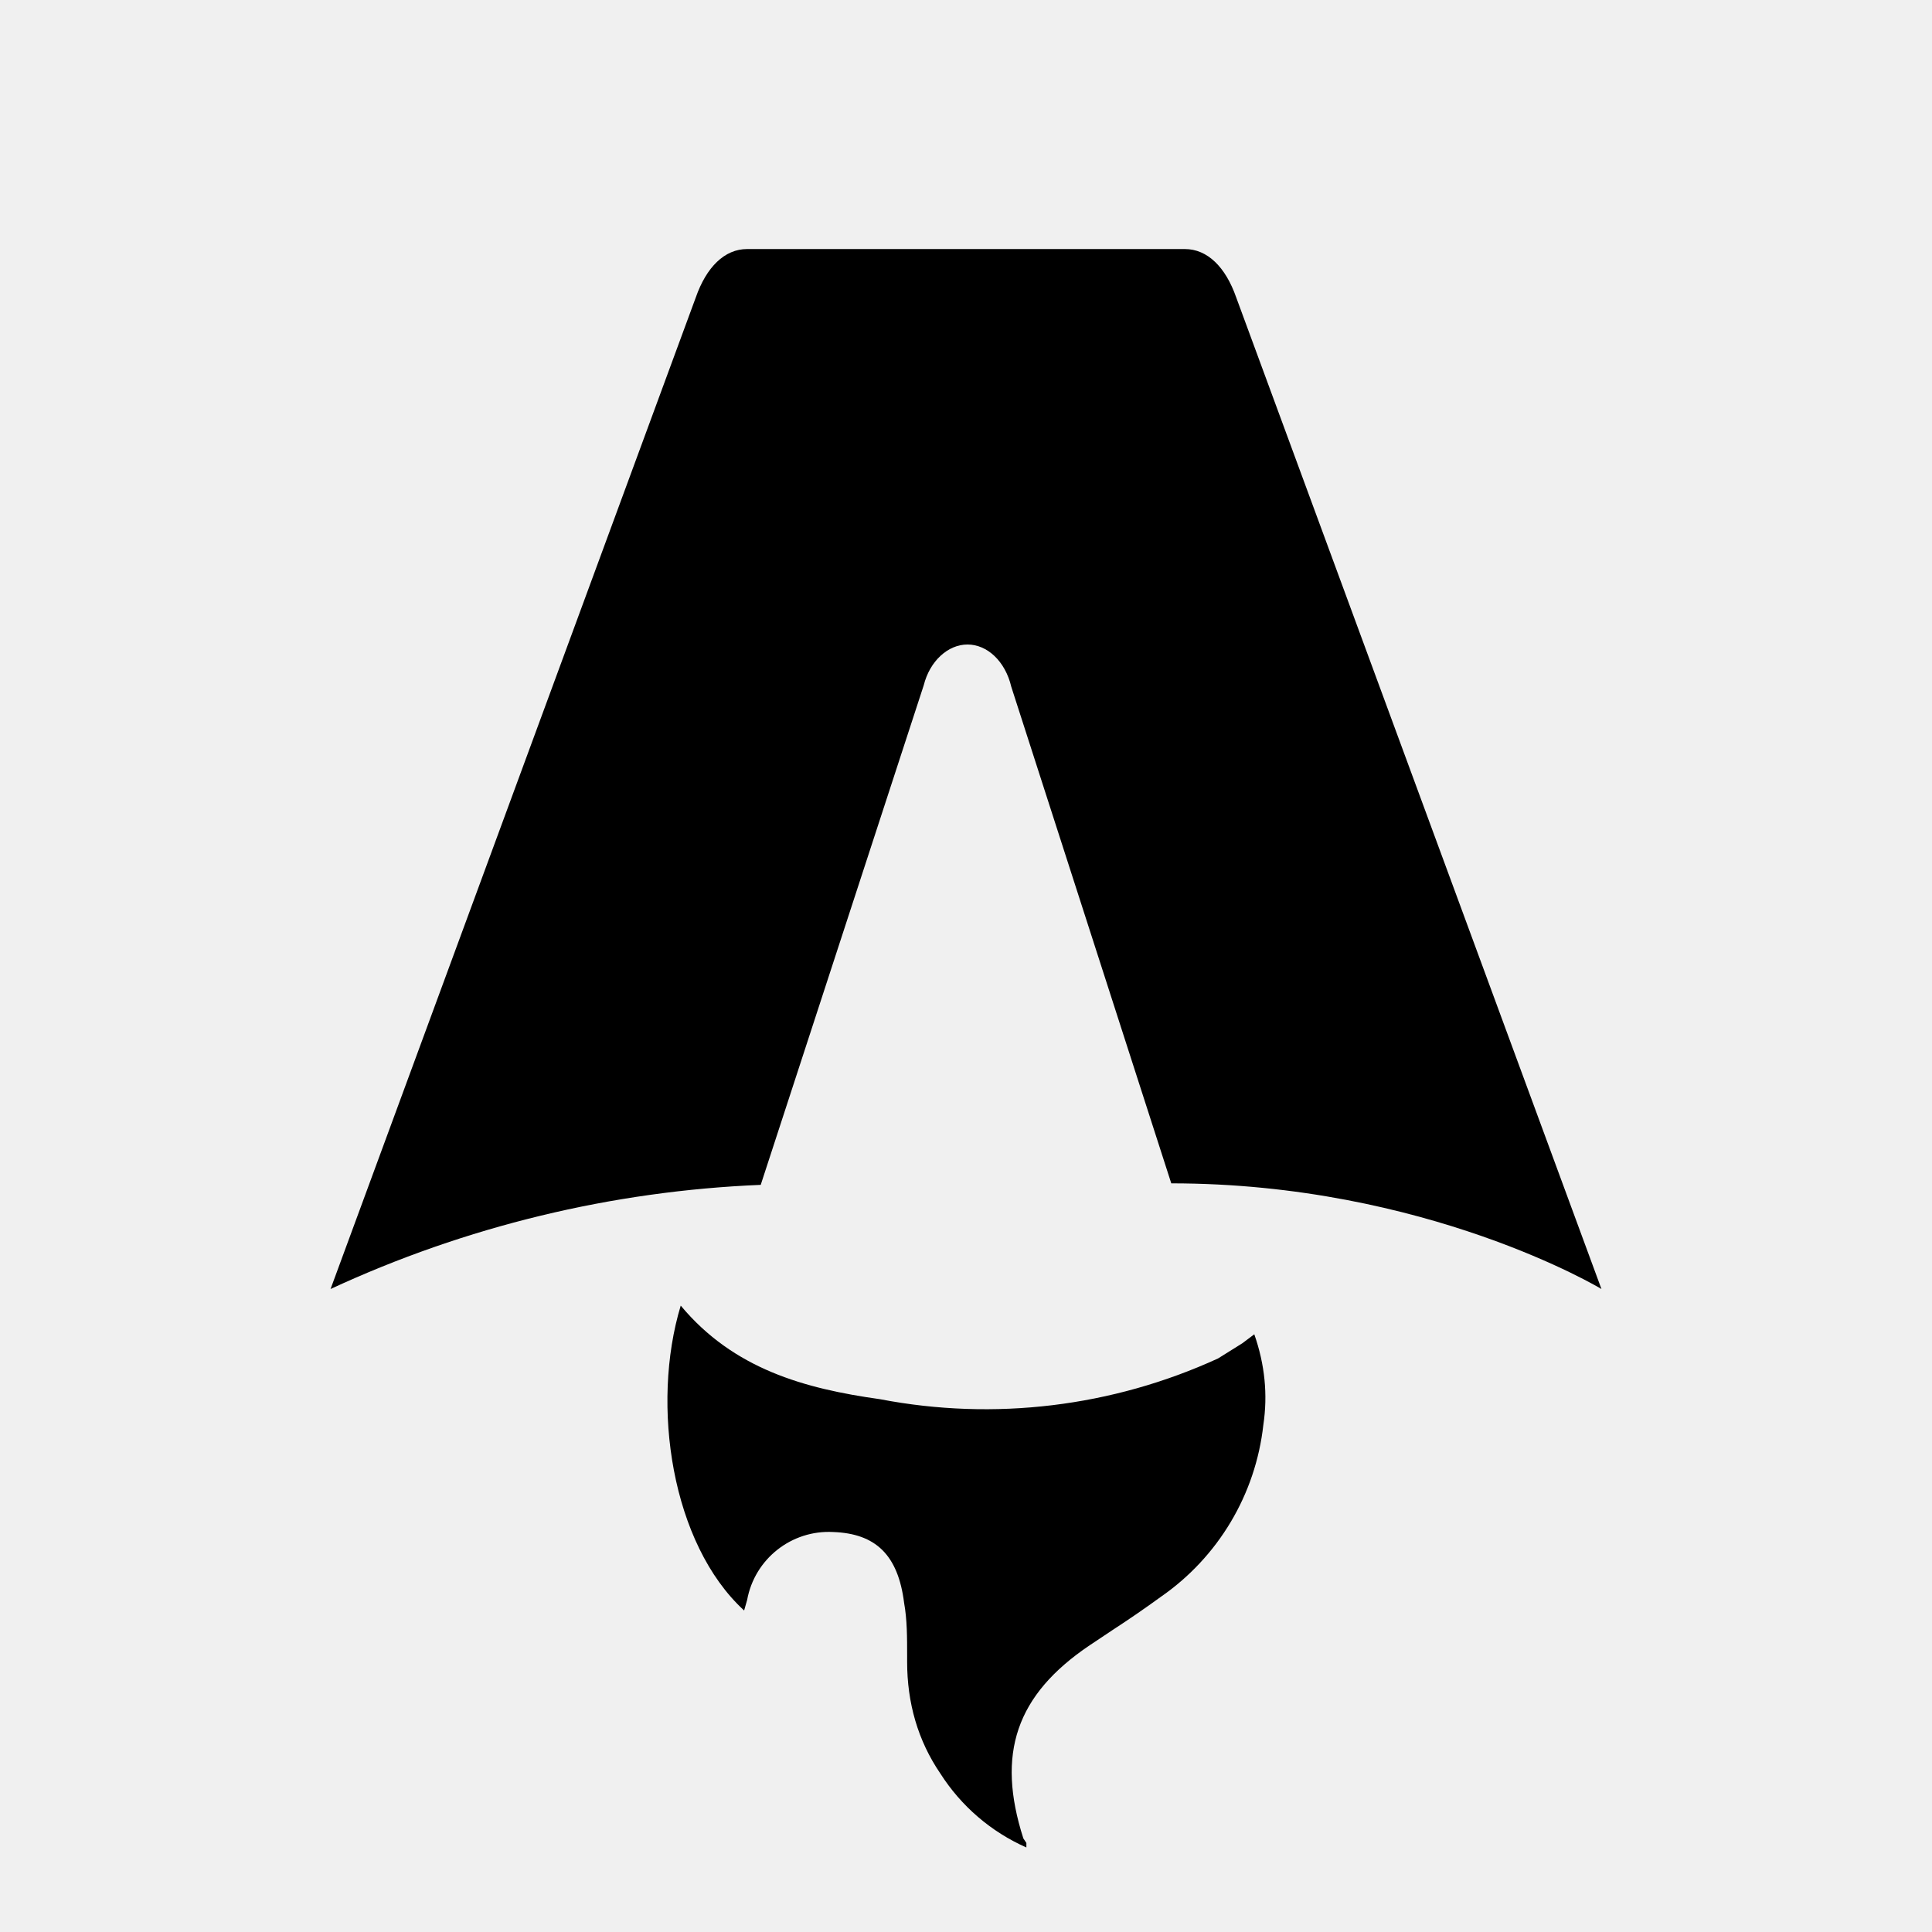
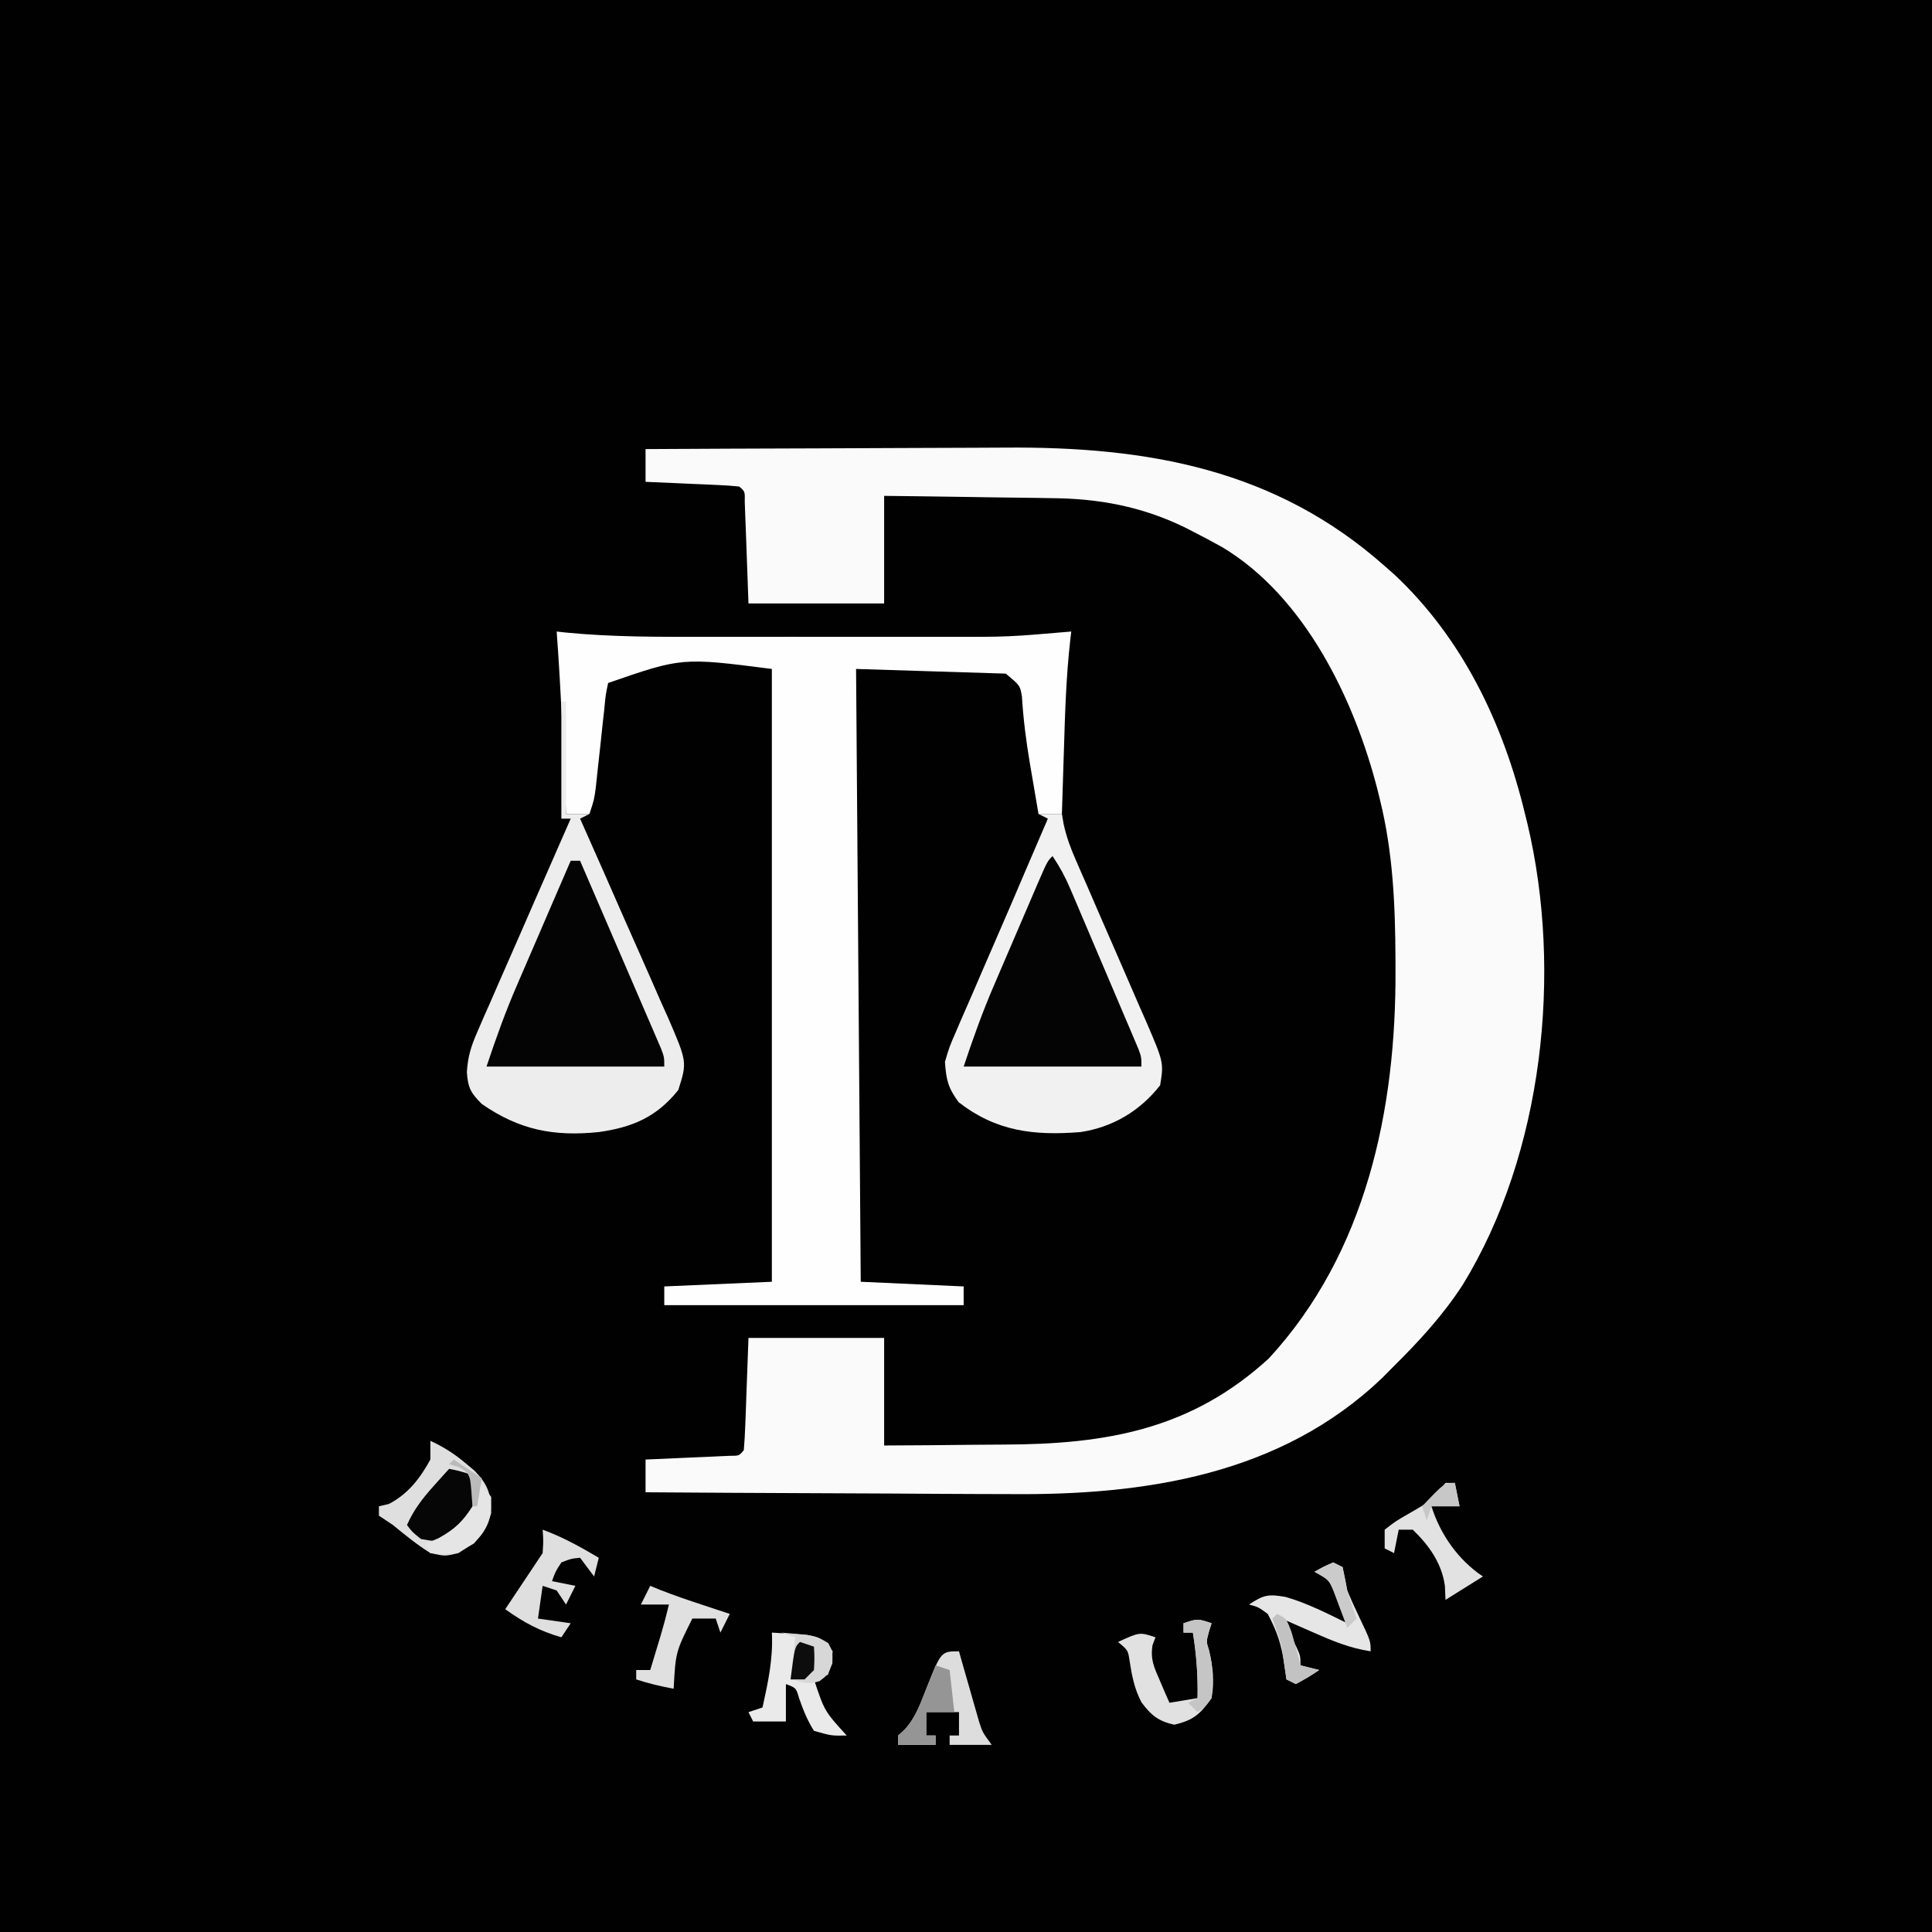
- <svg xmlns="http://www.w3.org/2000/svg" fill="none" viewBox="0 0 128 128">
-   <path d="M50.4 78.5a75.1 75.1 0 0 0-28.5 6.9l24.2-65.7c.7-2 1.9-3.2 3.4-3.2h29c1.5 0 2.7 1.2 3.4 3.2l24.2 65.7s-11.6-7-28.5-7L67 45.5c-.4-1.7-1.6-2.8-2.9-2.8-1.3 0-2.5 1.1-2.9 2.7L50.4 78.5Zm-1.1 28.2Zm-4.2-20.2c-2 6.6-.6 15.8 4.2 20.2a17.5 17.5 0 0 1 .2-.7 5.5 5.5 0 0 1 5.7-4.5c2.8.1 4.3 1.5 4.7 4.7.2 1.1.2 2.3.2 3.5v.4c0 2.7.7 5.2 2.2 7.4a13 13 0 0 0 5.7 4.9v-.3l-.2-.3c-1.8-5.6-.5-9.5 4.4-12.8l1.5-1a73 73 0 0 0 3.2-2.2 16 16 0 0 0 6.8-11.4c.3-2 .1-4-.6-6l-.8.6-1.6 1a37 37 0 0 1-22.4 2.7c-5-.7-9.7-2-13.2-6.2Z" />
-   <style>
-         path { fill: #000; }
-         @media (prefers-color-scheme: dark) {
-             path { fill: #FFF; }
-         }
-     </style>
+ <svg xmlns="http://www.w3.org/2000/svg" version="1.1" width="413" height="413">
+   <path d="M0 0 C136.29 0 272.58 0 413 0 C413 136.29 413 272.58 413 413 C276.71 413 140.42 413 0 413 C0 276.71 0 140.42 0 0 Z " fill="#010101" transform="translate(0,0)" />
+   <path d="M0 0 C12.302 -0.07 24.604 -0.123 36.905 -0.155 C42.62 -0.171 48.334 -0.192 54.048 -0.226 C59.579 -0.259 65.11 -0.277 70.641 -0.285 C72.734 -0.29 74.828 -0.301 76.921 -0.317 C107.267 -0.545 134.631 4.255 158 25 C158.673 25.59 159.346 26.181 160.039 26.789 C174.701 40.517 183.359 58.728 188 78 C188.248 78.995 188.248 78.995 188.5 80.011 C196.068 111.767 191.879 150.67 174.667 178.677 C170.476 185.124 165.454 190.608 160 196 C159.198 196.812 158.396 197.624 157.57 198.461 C135.842 219.335 106.65 223.675 77.832 223.391 C75.572 223.383 73.313 223.377 71.053 223.373 C65.172 223.358 59.292 223.319 53.412 223.275 C47.385 223.233 41.357 223.215 35.33 223.195 C23.553 223.153 11.777 223.085 0 223 C0 220.69 0 218.38 0 216 C0.601 215.975 1.201 215.95 1.82 215.924 C4.526 215.808 7.232 215.686 9.938 215.562 C10.883 215.523 11.829 215.484 12.803 215.443 C14.151 215.381 14.151 215.381 15.527 215.316 C16.36 215.28 17.193 215.243 18.051 215.205 C20.003 215.206 20.003 215.206 21 214 C21.158 212.221 21.251 210.437 21.316 208.652 C21.374 207.194 21.374 207.194 21.432 205.707 C21.497 203.841 21.497 203.841 21.562 201.938 C21.707 197.998 21.851 194.059 22 190 C31.57 190 41.14 190 51 190 C51 197.59 51 205.18 51 213 C57.384 212.972 63.764 212.928 70.147 212.847 C72.31 212.824 74.474 212.81 76.637 212.804 C98.517 212.739 116.637 209.596 133.25 194.375 C154.059 171.784 160.465 141.17 160.312 111.312 C160.311 110.568 160.309 109.823 160.307 109.056 C160.259 97.503 159.786 86.257 157 75 C156.751 73.979 156.751 73.979 156.496 72.937 C151.564 53.615 140.953 31.512 123.225 20.941 C121.211 19.813 119.179 18.739 117.125 17.688 C116.171 17.199 116.171 17.199 115.199 16.7 C105.976 12.242 96.831 10.555 86.645 10.488 C85.103 10.461 85.103 10.461 83.53 10.434 C80.291 10.38 77.052 10.346 73.812 10.312 C71.598 10.279 69.384 10.245 67.17 10.209 C61.78 10.122 56.391 10.062 51 10 C51 17.59 51 25.18 51 33 C41.43 33 31.86 33 22 33 C21.562 21.062 21.562 21.062 21.432 17.293 C21.375 15.835 21.375 15.835 21.316 14.348 C21.28 13.347 21.243 12.347 21.205 11.317 C21.253 9.039 21.253 9.039 20 8 C18.514 7.843 17.021 7.749 15.527 7.684 C14.179 7.621 14.179 7.621 12.803 7.557 C11.857 7.517 10.912 7.478 9.938 7.438 C8.988 7.394 8.039 7.351 7.061 7.307 C4.707 7.2 2.354 7.098 0 7 C0 4.69 0 2.38 0 0 Z " fill="#FAFAFA" transform="translate(138,96)" />
+   <path d="M0 0 C0.633 0.071 1.267 0.141 1.919 0.214 C11.968 1.201 21.985 1.145 32.07 1.133 C34.002 1.133 35.934 1.134 37.866 1.136 C41.895 1.137 45.924 1.135 49.954 1.13 C55.095 1.125 60.237 1.128 65.379 1.134 C69.362 1.138 73.344 1.136 77.326 1.134 C79.222 1.133 81.117 1.134 83.012 1.136 C96.536 1.16 96.536 1.16 110 0 C109.929 0.612 109.858 1.224 109.785 1.854 C108.906 9.596 108.673 17.342 108.438 25.125 C108.394 26.477 108.351 27.828 108.307 29.18 C108.201 32.453 108.099 35.726 108 39 C106.35 39 104.7 39 103 39 C102.518 36.188 102.039 33.375 101.562 30.562 C101.36 29.388 101.36 29.388 101.154 28.189 C100.352 23.433 99.753 18.743 99.457 13.926 C99.07 11.545 99.07 11.545 96 9 C85.44 8.67 74.88 8.34 64 8 C64.33 51.23 64.66 94.46 65 139 C72.26 139.33 79.52 139.66 87 140 C87 141.32 87 142.64 87 144 C65.88 144 44.76 144 23 144 C23 142.68 23 141.36 23 140 C30.59 139.67 38.18 139.34 46 139 C46 95.77 46 52.54 46 8 C26.788 5.537 26.788 5.537 11 11 C10.458 13.564 10.458 13.564 10.184 16.559 C10.059 17.667 9.935 18.774 9.807 19.916 C9.685 21.078 9.563 22.24 9.438 23.438 C9.189 25.728 8.938 28.019 8.684 30.309 C8.576 31.328 8.468 32.346 8.357 33.396 C8 36 8 36 7 39 C5.35 39 3.7 39 2 39 C1.962 38.027 1.962 38.027 1.924 37.035 C1.442 24.676 0.901 12.336 0 0 Z " fill="#FEFEFE" transform="translate(119,135)" />
+   <path d="M0 0 C0.33 0 0.66 0 1 0 C1 7.92 1 15.84 1 24 C2.65 24 4.3 24 6 24 C5.34 24.33 4.68 24.66 4 25 C4.278 25.623 4.556 26.247 4.842 26.889 C7.733 33.385 10.601 39.892 13.454 46.405 C14.522 48.834 15.596 51.259 16.676 53.682 C18.229 57.168 19.759 60.663 21.285 64.16 C21.772 65.24 22.258 66.319 22.759 67.431 C26.899 77.022 26.899 77.022 25 83 C20.391 88.794 15.166 90.991 8 92 C-1.619 92.987 -8.957 91.566 -17 86 C-19.365 83.645 -19.961 82.552 -20.199 79.199 C-19.991 75.861 -19.316 73.687 -17.98 70.637 C-17.32 69.106 -17.32 69.106 -16.646 67.544 C-16.165 66.46 -15.683 65.375 -15.188 64.258 C-14.699 63.134 -14.211 62.011 -13.708 60.853 C-12.149 57.273 -10.575 53.699 -9 50.125 C-7.939 47.696 -6.879 45.266 -5.82 42.836 C-3.225 36.886 -0.617 30.941 2 25 C1.34 25 0.68 25 0 25 C0 16.75 0 8.5 0 0 Z " fill="#EDEDED" transform="translate(120,150)" />
+   <path d="M0 0 C1.65 0 3.3 0 5 0 C5.125 0.726 5.25 1.453 5.378 2.201 C5.985 4.933 6.828 7.228 7.949 9.787 C8.35 10.708 8.75 11.629 9.163 12.578 C9.595 13.562 10.027 14.545 10.473 15.559 C11.381 17.657 12.289 19.755 13.197 21.854 C14.63 25.151 16.067 28.448 17.51 31.741 C18.903 34.926 20.282 38.117 21.66 41.309 C22.094 42.29 22.529 43.271 22.976 44.283 C26.78 53.135 26.78 53.135 26 58 C21.679 63.499 15.909 66.938 9 68 C-0.985 68.798 -9.016 67.865 -17.062 61.625 C-19.35 58.526 -19.733 56.826 -20 53 C-19.063 49.806 -19.063 49.806 -17.57 46.371 C-17.304 45.748 -17.038 45.124 -16.764 44.481 C-15.899 42.46 -15.012 40.449 -14.125 38.438 C-13.526 37.049 -12.928 35.661 -12.331 34.271 C-11.135 31.491 -9.93 28.714 -8.718 25.94 C-6.74 21.413 -4.802 16.868 -2.865 12.323 C-1.253 8.544 0.373 4.772 2 1 C1.34 0.67 0.68 0.34 0 0 Z " fill="#F1F1F1" transform="translate(222,174)" />
+   <path d="M0 0 C1.591 2.386 2.679 4.38 3.788 6.981 C4.298 8.172 4.298 8.172 4.819 9.387 C5.18 10.24 5.542 11.094 5.914 11.973 C6.289 12.852 6.663 13.73 7.049 14.636 C7.839 16.492 8.627 18.349 9.414 20.206 C10.623 23.057 11.838 25.905 13.055 28.752 C13.821 30.555 14.586 32.357 15.352 34.16 C15.717 35.015 16.083 35.871 16.459 36.752 C16.793 37.543 17.127 38.334 17.471 39.149 C17.767 39.846 18.063 40.543 18.368 41.261 C19 43 19 43 19 45 C6.46 45 -6.08 45 -19 45 C-17.003 39.008 -14.955 33.27 -12.461 27.5 C-11.971 26.357 -11.971 26.357 -11.472 25.192 C-10.79 23.601 -10.106 22.011 -9.42 20.422 C-8.366 17.98 -7.32 15.535 -6.273 13.09 C-5.607 11.539 -4.941 9.988 -4.273 8.438 C-3.96 7.705 -3.646 6.973 -3.323 6.219 C-1.116 1.116 -1.116 1.116 0 0 Z " fill="#040404" transform="translate(225,183)" />
+   <path d="M0 0 C0.66 0 1.32 0 2 0 C4.569 5.943 7.131 11.888 9.69 17.834 C10.562 19.858 11.435 21.882 12.31 23.905 C13.564 26.807 14.814 29.712 16.062 32.617 C16.456 33.526 16.85 34.434 17.256 35.37 C17.796 36.631 17.796 36.631 18.348 37.917 C18.667 38.659 18.987 39.401 19.317 40.165 C20 42 20 42 20 44 C7.46 44 -5.08 44 -18 44 C-15.996 37.989 -13.939 32.246 -11.426 26.465 C-11.097 25.701 -10.768 24.937 -10.43 24.149 C-9.394 21.744 -8.353 19.341 -7.312 16.938 C-6.603 15.292 -5.894 13.647 -5.186 12.002 C-3.461 8 -1.732 3.999 0 0 Z " fill="#040404" transform="translate(122,184)" />
+   <path d="M0 0 C2.877 1.331 5.211 2.823 7.625 4.875 C8.215 5.367 8.806 5.86 9.414 6.367 C12.27 9.307 13 11.331 13 15.438 C11.705 20.052 10.033 21.489 6 24 C3.125 24.688 3.125 24.688 0 24 C-2.854 22.211 -5.403 20.137 -8 18 C-8.99 17.34 -9.98 16.68 -11 16 C-11 15.34 -11 14.68 -11 14 C-10.299 13.835 -9.598 13.67 -8.875 13.5 C-4.756 11.351 -2.226 8.055 0 4 C0 2.68 0 1.36 0 0 Z " fill="#DFDFDF" transform="translate(92,308)" />
+   <path d="M0 0 C1.605 0.087 3.209 0.196 4.812 0.312 C6.152 0.4 6.152 0.4 7.52 0.488 C10.333 1.069 11.346 1.675 13 4 C12.688 6.688 12.688 6.688 12 9 C11.01 9.33 10.02 9.66 9 10 C11.246 16.779 11.246 16.779 16 22 C12.75 22.062 12.75 22.062 9 21 C7.575 18.743 6.704 16.548 5.824 14.031 C5.187 11.818 5.187 11.818 3 11 C3 13.64 3 16.28 3 19 C0.69 19 -1.62 19 -4 19 C-4.33 18.34 -4.66 17.68 -5 17 C-4.01 16.67 -3.02 16.34 -2 16 C-0.809 10.62 0.292 5.547 0 0 Z " fill="#EAEAEA" transform="translate(165,349)" />
+   <path d="M0 0 C0.66 0.33 1.32 0.66 2 1 C2.35 2.663 2.68 4.331 3 6 C3.808 7.916 4.664 9.812 5.562 11.688 C8 16.79 8 16.79 8 19 C3.59 18.334 -0.266 16.734 -4.312 14.938 C-4.958 14.656 -5.603 14.374 -6.268 14.084 C-7.847 13.394 -9.424 12.697 -11 12 C-10.711 12.554 -10.422 13.109 -10.125 13.68 C-9.568 14.766 -9.568 14.766 -9 15.875 C-8.629 16.594 -8.258 17.314 -7.875 18.055 C-7 20 -7 20 -7 22 C-5.68 22.33 -4.36 22.66 -3 23 C-5.375 24.562 -5.375 24.562 -8 26 C-8.66 25.67 -9.32 25.34 -10 25 C-10.144 23.969 -10.289 22.938 -10.438 21.875 C-11.062 17.572 -11.973 14.828 -14 11 C-16.035 9.518 -16.035 9.518 -18 9 C-14.821 6.881 -13.825 6.749 -10.184 7.375 C-5.575 8.694 -1.293 10.896 3 13 C2.407 11.537 1.8 10.08 1.188 8.625 C0.851 7.813 0.515 7.001 0.168 6.164 C-0.944 3.699 -0.944 3.699 -4 2 C-2.125 0.938 -2.125 0.938 0 0 Z " fill="#E6E6E6" transform="translate(285,334)" />
+   <path d="M0 0 C0.338 1.192 0.675 2.385 1.023 3.613 C1.474 5.18 1.924 6.746 2.375 8.312 C2.597 9.098 2.818 9.884 3.047 10.693 C3.266 11.451 3.485 12.208 3.711 12.988 C3.91 13.685 4.109 14.381 4.314 15.099 C5.017 17.285 5.017 17.285 7 20 C4.03 20 1.06 20 -2 20 C-2 19.34 -2 18.68 -2 18 C-1.34 18 -0.68 18 0 18 C0 16.35 0 14.7 0 13 C-2.31 13 -4.62 13 -7 13 C-7 14.65 -7 16.3 -7 18 C-6.34 18 -5.68 18 -5 18 C-5 18.66 -5 19.32 -5 20 C-7.64 20 -10.28 20 -13 20 C-13 19.34 -13 18.68 -13 18 C-12.352 17.416 -12.352 17.416 -11.691 16.82 C-9.276 14.221 -8.222 11.128 -6.938 7.875 C-3.817 0 -3.817 0 0 0 Z " fill="#DDDDDD" transform="translate(205,353)" />
+   <path d="M0 0 C-0.186 0.578 -0.371 1.155 -0.562 1.75 C-1.15 3.924 -1.15 3.924 -0.562 5.75 C0.301 9.202 0.61 12.5 0 16 C-2.434 19.436 -3.888 20.745 -8 21.688 C-11.394 20.91 -12.894 19.708 -14.973 16.926 C-16.506 14.052 -17.048 11.153 -17.543 7.953 C-17.871 5.777 -17.871 5.777 -20 4 C-15.375 1.875 -15.375 1.875 -12 3 C-12.205 3.552 -12.41 4.103 -12.621 4.672 C-13.121 7.744 -12.293 9.416 -11.062 12.25 C-10.492 13.588 -10.492 13.588 -9.91 14.953 C-9.61 15.629 -9.309 16.304 -9 17 C-7.02 16.67 -5.04 16.34 -3 16 C-2.902 11.215 -3.229 6.723 -4 2 C-4.66 2 -5.32 2 -6 2 C-6 1.34 -6 0.68 -6 0 C-3 -1 -3 -1 0 0 Z " fill="#E1E1E1" transform="translate(259,347)" />
+   <path d="M0 0 C1.938 0.375 1.938 0.375 4 1 C5.569 4.139 5.352 6.539 5 10 C2.875 12.938 2.875 12.938 0 15 C-3.125 15.5 -3.125 15.5 -6 15 C-7.875 13.5 -7.875 13.5 -9 12 C-7.556 8.761 -5.742 6.38 -3.375 3.75 C-2.743 3.044 -2.112 2.337 -1.461 1.609 C-0.979 1.078 -0.497 0.547 0 0 Z " fill="#060606" transform="translate(96,314)" />
+   <path d="M0 0 C4.308 1.566 8.062 3.683 12 6 C11.67 7.32 11.34 8.64 11 10 C10.01 8.68 9.02 7.36 8 6 C6.05 6.195 6.05 6.195 4 7 C2.716 8.984 2.716 8.984 2 11 C3.65 11.33 5.3 11.66 7 12 C6.34 13.32 5.68 14.64 5 16 C4.34 15.01 3.68 14.02 3 13 C2.01 12.67 1.02 12.34 0 12 C-0.33 14.31 -0.66 16.62 -1 19 C1.31 19.33 3.62 19.66 6 20 C5.34 20.99 4.68 21.98 4 23 C-0.615 21.681 -4.099 19.786 -8 17 C-4 11 -4 11 0 5 C0.167 2.375 0.167 2.375 0 0 Z " fill="#DFDFDF" transform="translate(116,327)" />
+   <path d="M0 0 C0.66 0 1.32 0 2 0 C2.33 1.65 2.66 3.3 3 5 C1.02 5 -0.96 5 -3 5 C-1.114 11.035 2.756 16.504 8 20 C5.36 21.65 2.72 23.3 0 25 C-0.041 24.01 -0.083 23.02 -0.125 22 C-0.796 17.173 -3.52 13.332 -7 10 C-7.99 10 -8.98 10 -10 10 C-10.33 11.65 -10.66 13.3 -11 15 C-11.66 14.67 -12.32 14.34 -13 14 C-13 12.68 -13 11.36 -13 10 C-10.664 8.184 -10.664 8.184 -7.625 6.438 C-3.197 3.902 -3.197 3.902 0 0 Z " fill="#E2E2E2" transform="translate(309,317)" />
+   <path d="M0 0 C0.695 0.286 1.39 0.572 2.105 0.867 C5.146 2.057 8.211 3.103 11.312 4.125 C12.381 4.478 13.45 4.831 14.551 5.195 C15.359 5.461 16.167 5.726 17 6 C16.34 7.32 15.68 8.64 15 10 C14.67 9.01 14.34 8.02 14 7 C12.35 7 10.7 7 9 7 C5.437 14.128 5.437 14.128 5 22 C2.237 21.477 -0.326 20.891 -3 20 C-3 19.34 -3 18.68 -3 18 C-2.01 18 -1.02 18 0 18 C0.48 16.417 0.959 14.834 1.438 13.25 C1.838 11.927 1.838 11.927 2.246 10.578 C2.885 8.394 3.468 6.212 4 4 C2.02 4 0.04 4 -2 4 C-1.34 2.68 -0.68 1.36 0 0 Z " fill="#E0E0E0" transform="translate(139,339)" />
+   <path d="M0 0 C0.99 0.33 1.98 0.66 3 1 C3.33 3.97 3.66 6.94 4 10 C2.02 10 0.04 10 -2 10 C-2 11.65 -2 13.3 -2 15 C-1.34 15 -0.68 15 0 15 C0 15.66 0 16.32 0 17 C-2.64 17 -5.28 17 -8 17 C-8 16.34 -8 15.68 -8 15 C-7.56 14.591 -7.121 14.183 -6.668 13.762 C-4.409 11.376 -3.523 8.855 -2.312 5.812 C-1.876 4.726 -1.439 3.639 -0.988 2.52 C-0.662 1.688 -0.336 0.857 0 0 Z " fill="#959595" transform="translate(200,356)" />
+   <path d="M0 0 C7.343 0.602 7.343 0.602 10.062 2.25 C11 4 11 4 10.938 6.562 C10 9 10 9 8.188 10.375 C6 11 6 11 2 10 C2.33 7.03 2.66 4.06 3 1 C2.01 0.67 1.02 0.34 0 0 Z " fill="#D7D7D7" transform="translate(167,349)" />
+   <path d="M0 0 C1.562 1.062 1.562 1.062 3 3 C3.086 7.653 2.476 9.479 -0.688 12.938 C-4.238 15.148 -5.912 15.487 -10 15 C-10.33 14.34 -10.66 13.68 -11 13 C-10.092 12.608 -9.185 12.216 -8.25 11.812 C-4.778 9.876 -3.136 8.323 -1 5 C-0.211 2.315 -0.211 2.315 0 0 Z " fill="#E5E5E5" transform="translate(102,317)" />
+   <path d="M0 0 C-0.186 0.578 -0.371 1.155 -0.562 1.75 C-1.15 3.924 -1.15 3.924 -0.562 5.75 C0.321 9.286 0.232 12.349 0 16 C-1.5 18 -1.5 18 -3 19 C-3.66 18.34 -4.32 17.68 -5 17 C-4.34 16.67 -3.68 16.34 -3 16 C-2.902 11.215 -3.229 6.723 -4 2 C-4.66 2 -5.32 2 -6 2 C-6 1.34 -6 0.68 -6 0 C-3 -1 -3 -1 0 0 Z " fill="#C5C5C5" transform="translate(259,347)" />
+   <path d="M0 0 C2 1 2 1 3.062 3.812 C3.765 6.202 4.44 8.574 5 11 C6.32 11.33 7.64 11.66 9 12 C6.625 13.562 6.625 13.562 4 15 C3.34 14.67 2.68 14.34 2 14 C1.635 11.671 1.306 9.337 1 7 C0.377 4.986 -0.276 2.98 -1 1 C-0.67 0.67 -0.34 0.34 0 0 Z " fill="#C2C2C2" transform="translate(273,345)" />
+   <path d="M0 0 C0.99 0.33 1.98 0.66 3 1 C3.125 3.375 3.125 3.375 3 6 C2.34 6.66 1.68 7.32 1 8 C0.01 8 -0.98 8 -2 8 C-1.125 1.125 -1.125 1.125 0 0 Z " fill="#0D0D0D" transform="translate(171,351)" />
+   <path d="M0 0 C0.66 0.33 1.32 0.66 2 1 C2.379 2.657 2.703 4.327 3 6 C3.644 8.007 4.306 10.009 5 12 C4.34 12.66 3.68 13.32 3 14 C2.619 12.952 2.619 12.952 2.23 11.883 C1.886 10.973 1.542 10.063 1.188 9.125 C0.851 8.22 0.515 7.315 0.168 6.383 C-0.896 3.706 -0.896 3.706 -4 2 C-2.125 0.938 -2.125 0.938 0 0 Z " fill="#CBCBCB" transform="translate(285,334)" />
+   <path d="M0 0 C0.33 1.65 0.66 3.3 1 5 C-0.98 5 -2.96 5 -5 5 C-5.33 5.99 -5.66 6.98 -6 8 C-6.33 7.01 -6.66 6.02 -7 5 C-2.25 0 -2.25 0 0 0 Z " fill="#C7C7C7" transform="translate(311,317)" />
+   <path d="M0 0 C2.97 1.98 2.97 1.98 6 4 C5.67 5.98 5.34 7.96 5 10 C4.67 10 4.34 10 4 10 C3.876 8.329 3.876 8.329 3.75 6.625 C3.421 2.942 3.421 2.942 0.938 1.562 C0.298 1.377 -0.341 1.191 -1 1 C-0.67 0.67 -0.34 0.34 0 0 Z " fill="#BBBBBB" transform="translate(97,312)" />
</svg>
